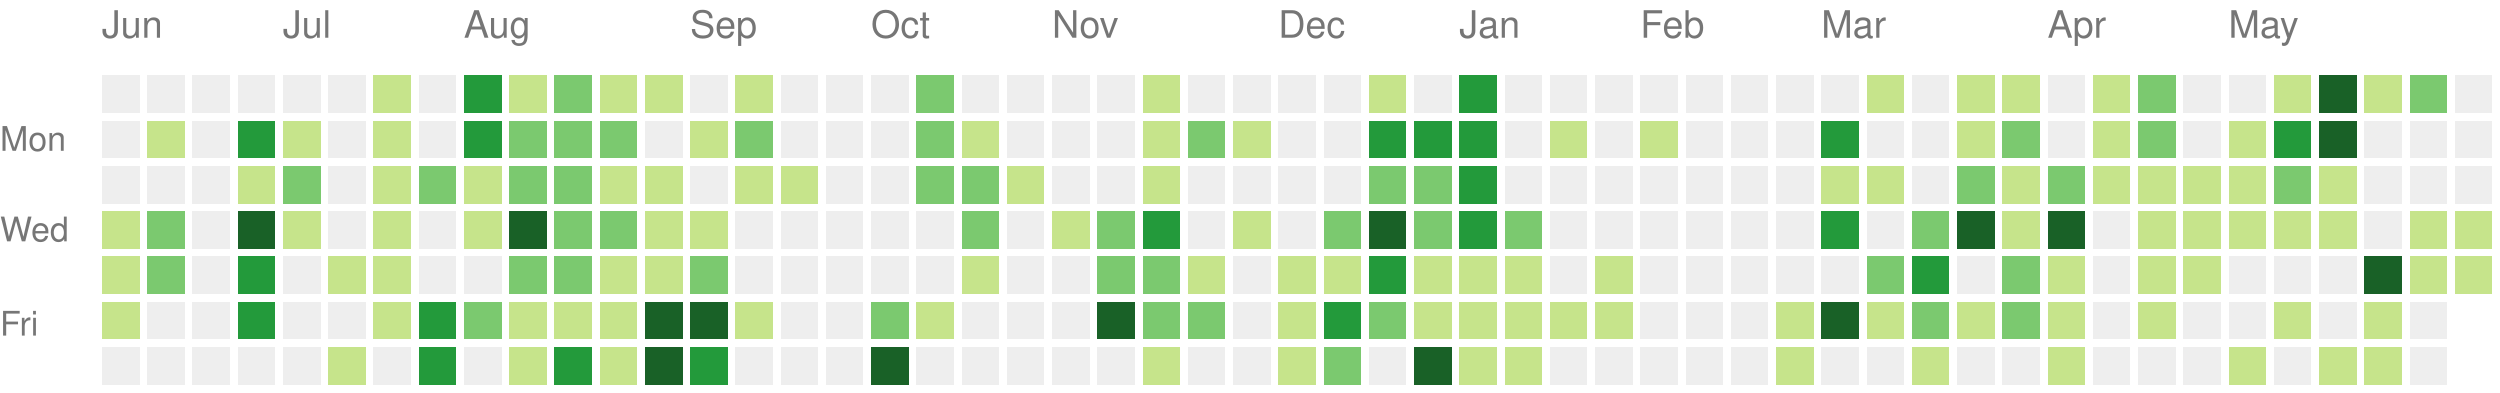
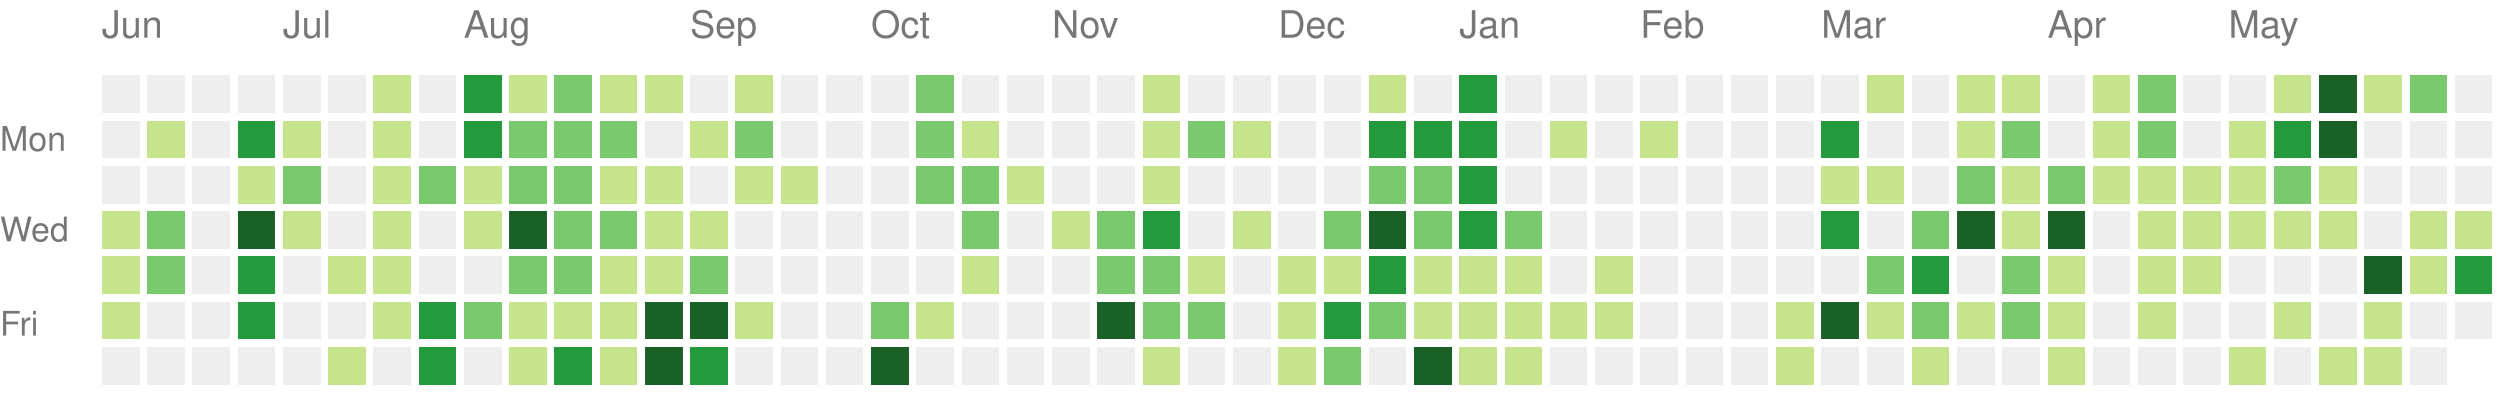
<svg xmlns="http://www.w3.org/2000/svg" version="1.1" width="663" height="104">
  <rect style="fill:#eeeeee;shape-rendering:crispedges;" data-score="0" data-date="2025-06-08" x="27" y="20" width="10" height="10" />
  <rect style="fill:#eeeeee;shape-rendering:crispedges;" data-score="0" data-date="2025-06-15" x="39" y="20" width="10" height="10" />
  <rect style="fill:#eeeeee;shape-rendering:crispedges;" data-score="0" data-date="2025-06-22" x="51" y="20" width="10" height="10" />
  <rect style="fill:#eeeeee;shape-rendering:crispedges;" data-score="0" data-date="2025-06-29" x="63" y="20" width="10" height="10" />
  <rect style="fill:#eeeeee;shape-rendering:crispedges;" data-score="0" data-date="2025-07-06" x="75" y="20" width="10" height="10" />
  <rect style="fill:#eeeeee;shape-rendering:crispedges;" data-score="0" data-date="2025-07-13" x="87" y="20" width="10" height="10" />
  <rect style="fill:#c6e48b;shape-rendering:crispedges;" data-score="1" data-date="2025-07-20" x="99" y="20" width="10" height="10" />
  <rect style="fill:#eeeeee;shape-rendering:crispedges;" data-score="0" data-date="2025-07-27" x="111" y="20" width="10" height="10" />
  <rect style="fill:#239a3b;shape-rendering:crispedges;" data-score="3" data-date="2025-08-03" x="123" y="20" width="10" height="10" />
  <rect style="fill:#c6e48b;shape-rendering:crispedges;" data-score="1" data-date="2025-08-10" x="135" y="20" width="10" height="10" />
  <rect style="fill:#7bc96f;shape-rendering:crispedges;" data-score="2" data-date="2025-08-17" x="147" y="20" width="10" height="10" />
  <rect style="fill:#c6e48b;shape-rendering:crispedges;" data-score="1" data-date="2025-08-24" x="159" y="20" width="10" height="10" />
  <rect style="fill:#c6e48b;shape-rendering:crispedges;" data-score="1" data-date="2025-08-31" x="171" y="20" width="10" height="10" />
  <rect style="fill:#eeeeee;shape-rendering:crispedges;" data-score="0" data-date="2025-09-07" x="183" y="20" width="10" height="10" />
  <rect style="fill:#c6e48b;shape-rendering:crispedges;" data-score="1" data-date="2025-09-14" x="195" y="20" width="10" height="10" />
  <rect style="fill:#eeeeee;shape-rendering:crispedges;" data-score="0" data-date="2025-09-21" x="207" y="20" width="10" height="10" />
  <rect style="fill:#eeeeee;shape-rendering:crispedges;" data-score="0" data-date="2025-09-28" x="219" y="20" width="10" height="10" />
  <rect style="fill:#eeeeee;shape-rendering:crispedges;" data-score="0" data-date="2025-10-05" x="231" y="20" width="10" height="10" />
  <rect style="fill:#7bc96f;shape-rendering:crispedges;" data-score="2" data-date="2025-10-12" x="243" y="20" width="10" height="10" />
  <rect style="fill:#eeeeee;shape-rendering:crispedges;" data-score="0" data-date="2025-10-19" x="255" y="20" width="10" height="10" />
  <rect style="fill:#eeeeee;shape-rendering:crispedges;" data-score="0" data-date="2025-10-26" x="267" y="20" width="10" height="10" />
  <rect style="fill:#eeeeee;shape-rendering:crispedges;" data-score="0" data-date="2025-11-02" x="279" y="20" width="10" height="10" />
  <rect style="fill:#eeeeee;shape-rendering:crispedges;" data-score="0" data-date="2025-11-09" x="291" y="20" width="10" height="10" />
  <rect style="fill:#c6e48b;shape-rendering:crispedges;" data-score="1" data-date="2025-11-16" x="303" y="20" width="10" height="10" />
  <rect style="fill:#eeeeee;shape-rendering:crispedges;" data-score="0" data-date="2025-11-23" x="315" y="20" width="10" height="10" />
  <rect style="fill:#eeeeee;shape-rendering:crispedges;" data-score="0" data-date="2025-11-30" x="327" y="20" width="10" height="10" />
  <rect style="fill:#eeeeee;shape-rendering:crispedges;" data-score="0" data-date="2025-12-07" x="339" y="20" width="10" height="10" />
  <rect style="fill:#eeeeee;shape-rendering:crispedges;" data-score="0" data-date="2025-12-14" x="351" y="20" width="10" height="10" />
  <rect style="fill:#c6e48b;shape-rendering:crispedges;" data-score="1" data-date="2025-12-21" x="363" y="20" width="10" height="10" />
  <rect style="fill:#eeeeee;shape-rendering:crispedges;" data-score="0" data-date="2025-12-28" x="375" y="20" width="10" height="10" />
  <rect style="fill:#239a3b;shape-rendering:crispedges;" data-score="3" data-date="2026-01-04" x="387" y="20" width="10" height="10" />
  <rect style="fill:#eeeeee;shape-rendering:crispedges;" data-score="0" data-date="2026-01-11" x="399" y="20" width="10" height="10" />
  <rect style="fill:#eeeeee;shape-rendering:crispedges;" data-score="0" data-date="2026-01-18" x="411" y="20" width="10" height="10" />
  <rect style="fill:#eeeeee;shape-rendering:crispedges;" data-score="0" data-date="2026-01-25" x="423" y="20" width="10" height="10" />
  <rect style="fill:#eeeeee;shape-rendering:crispedges;" data-score="0" data-date="2026-02-01" x="435" y="20" width="10" height="10" />
  <rect style="fill:#eeeeee;shape-rendering:crispedges;" data-score="0" data-date="2026-02-08" x="447" y="20" width="10" height="10" />
  <rect style="fill:#eeeeee;shape-rendering:crispedges;" data-score="0" data-date="2026-02-15" x="459" y="20" width="10" height="10" />
  <rect style="fill:#eeeeee;shape-rendering:crispedges;" data-score="0" data-date="2026-02-22" x="471" y="20" width="10" height="10" />
  <rect style="fill:#eeeeee;shape-rendering:crispedges;" data-score="0" data-date="2026-03-01" x="483" y="20" width="10" height="10" />
  <rect style="fill:#c6e48b;shape-rendering:crispedges;" data-score="1" data-date="2026-03-08" x="495" y="20" width="10" height="10" />
  <rect style="fill:#eeeeee;shape-rendering:crispedges;" data-score="0" data-date="2026-03-15" x="507" y="20" width="10" height="10" />
  <rect style="fill:#c6e48b;shape-rendering:crispedges;" data-score="1" data-date="2026-03-22" x="519" y="20" width="10" height="10" />
  <rect style="fill:#c6e48b;shape-rendering:crispedges;" data-score="1" data-date="2026-03-29" x="531" y="20" width="10" height="10" />
  <rect style="fill:#eeeeee;shape-rendering:crispedges;" data-score="0" data-date="2026-04-05" x="543" y="20" width="10" height="10" />
  <rect style="fill:#c6e48b;shape-rendering:crispedges;" data-score="1" data-date="2026-04-12" x="555" y="20" width="10" height="10" />
  <rect style="fill:#7bc96f;shape-rendering:crispedges;" data-score="2" data-date="2026-04-19" x="567" y="20" width="10" height="10" />
  <rect style="fill:#eeeeee;shape-rendering:crispedges;" data-score="0" data-date="2026-04-26" x="579" y="20" width="10" height="10" />
  <rect style="fill:#eeeeee;shape-rendering:crispedges;" data-score="0" data-date="2026-05-03" x="591" y="20" width="10" height="10" />
  <rect style="fill:#c6e48b;shape-rendering:crispedges;" data-score="1" data-date="2026-05-10" x="603" y="20" width="10" height="10" />
  <rect style="fill:#196127;shape-rendering:crispedges;" data-score="4" data-date="2026-05-17" x="615" y="20" width="10" height="10" />
  <rect style="fill:#c6e48b;shape-rendering:crispedges;" data-score="1" data-date="2026-05-24" x="627" y="20" width="10" height="10" />
  <rect style="fill:#7bc96f;shape-rendering:crispedges;" data-score="2" data-date="2026-05-31" x="639" y="20" width="10" height="10" />
  <rect style="fill:#eeeeee;shape-rendering:crispedges;" data-score="0" data-date="2026-06-07" x="651" y="20" width="10" height="10" />
  <rect style="fill:#eeeeee;shape-rendering:crispedges;" data-score="0" data-date="2025-06-09" x="27" y="32" width="10" height="10" />
  <rect style="fill:#c6e48b;shape-rendering:crispedges;" data-score="1" data-date="2025-06-16" x="39" y="32" width="10" height="10" />
  <rect style="fill:#eeeeee;shape-rendering:crispedges;" data-score="0" data-date="2025-06-23" x="51" y="32" width="10" height="10" />
  <rect style="fill:#239a3b;shape-rendering:crispedges;" data-score="3" data-date="2025-06-30" x="63" y="32" width="10" height="10" />
  <rect style="fill:#c6e48b;shape-rendering:crispedges;" data-score="1" data-date="2025-07-07" x="75" y="32" width="10" height="10" />
  <rect style="fill:#eeeeee;shape-rendering:crispedges;" data-score="0" data-date="2025-07-14" x="87" y="32" width="10" height="10" />
  <rect style="fill:#c6e48b;shape-rendering:crispedges;" data-score="1" data-date="2025-07-21" x="99" y="32" width="10" height="10" />
  <rect style="fill:#eeeeee;shape-rendering:crispedges;" data-score="0" data-date="2025-07-28" x="111" y="32" width="10" height="10" />
  <rect style="fill:#239a3b;shape-rendering:crispedges;" data-score="3" data-date="2025-08-04" x="123" y="32" width="10" height="10" />
  <rect style="fill:#7bc96f;shape-rendering:crispedges;" data-score="2" data-date="2025-08-11" x="135" y="32" width="10" height="10" />
  <rect style="fill:#7bc96f;shape-rendering:crispedges;" data-score="2" data-date="2025-08-18" x="147" y="32" width="10" height="10" />
  <rect style="fill:#7bc96f;shape-rendering:crispedges;" data-score="2" data-date="2025-08-25" x="159" y="32" width="10" height="10" />
  <rect style="fill:#eeeeee;shape-rendering:crispedges;" data-score="0" data-date="2025-09-01" x="171" y="32" width="10" height="10" />
  <rect style="fill:#c6e48b;shape-rendering:crispedges;" data-score="1" data-date="2025-09-08" x="183" y="32" width="10" height="10" />
  <rect style="fill:#7bc96f;shape-rendering:crispedges;" data-score="2" data-date="2025-09-15" x="195" y="32" width="10" height="10" />
  <rect style="fill:#eeeeee;shape-rendering:crispedges;" data-score="0" data-date="2025-09-22" x="207" y="32" width="10" height="10" />
  <rect style="fill:#eeeeee;shape-rendering:crispedges;" data-score="0" data-date="2025-09-29" x="219" y="32" width="10" height="10" />
  <rect style="fill:#eeeeee;shape-rendering:crispedges;" data-score="0" data-date="2025-10-06" x="231" y="32" width="10" height="10" />
  <rect style="fill:#7bc96f;shape-rendering:crispedges;" data-score="2" data-date="2025-10-13" x="243" y="32" width="10" height="10" />
  <rect style="fill:#c6e48b;shape-rendering:crispedges;" data-score="1" data-date="2025-10-20" x="255" y="32" width="10" height="10" />
  <rect style="fill:#eeeeee;shape-rendering:crispedges;" data-score="0" data-date="2025-10-27" x="267" y="32" width="10" height="10" />
  <rect style="fill:#eeeeee;shape-rendering:crispedges;" data-score="0" data-date="2025-11-03" x="279" y="32" width="10" height="10" />
  <rect style="fill:#eeeeee;shape-rendering:crispedges;" data-score="0" data-date="2025-11-10" x="291" y="32" width="10" height="10" />
  <rect style="fill:#c6e48b;shape-rendering:crispedges;" data-score="1" data-date="2025-11-17" x="303" y="32" width="10" height="10" />
  <rect style="fill:#7bc96f;shape-rendering:crispedges;" data-score="2" data-date="2025-11-24" x="315" y="32" width="10" height="10" />
  <rect style="fill:#c6e48b;shape-rendering:crispedges;" data-score="1" data-date="2025-12-01" x="327" y="32" width="10" height="10" />
  <rect style="fill:#eeeeee;shape-rendering:crispedges;" data-score="0" data-date="2025-12-08" x="339" y="32" width="10" height="10" />
  <rect style="fill:#eeeeee;shape-rendering:crispedges;" data-score="0" data-date="2025-12-15" x="351" y="32" width="10" height="10" />
  <rect style="fill:#239a3b;shape-rendering:crispedges;" data-score="3" data-date="2025-12-22" x="363" y="32" width="10" height="10" />
  <rect style="fill:#239a3b;shape-rendering:crispedges;" data-score="3" data-date="2025-12-29" x="375" y="32" width="10" height="10" />
  <rect style="fill:#239a3b;shape-rendering:crispedges;" data-score="3" data-date="2026-01-05" x="387" y="32" width="10" height="10" />
  <rect style="fill:#eeeeee;shape-rendering:crispedges;" data-score="0" data-date="2026-01-12" x="399" y="32" width="10" height="10" />
  <rect style="fill:#c6e48b;shape-rendering:crispedges;" data-score="1" data-date="2026-01-19" x="411" y="32" width="10" height="10" />
  <rect style="fill:#eeeeee;shape-rendering:crispedges;" data-score="0" data-date="2026-01-26" x="423" y="32" width="10" height="10" />
  <rect style="fill:#c6e48b;shape-rendering:crispedges;" data-score="1" data-date="2026-02-02" x="435" y="32" width="10" height="10" />
  <rect style="fill:#eeeeee;shape-rendering:crispedges;" data-score="0" data-date="2026-02-09" x="447" y="32" width="10" height="10" />
  <rect style="fill:#eeeeee;shape-rendering:crispedges;" data-score="0" data-date="2026-02-16" x="459" y="32" width="10" height="10" />
  <rect style="fill:#eeeeee;shape-rendering:crispedges;" data-score="0" data-date="2026-02-23" x="471" y="32" width="10" height="10" />
  <rect style="fill:#239a3b;shape-rendering:crispedges;" data-score="3" data-date="2026-03-02" x="483" y="32" width="10" height="10" />
  <rect style="fill:#eeeeee;shape-rendering:crispedges;" data-score="0" data-date="2026-03-09" x="495" y="32" width="10" height="10" />
  <rect style="fill:#eeeeee;shape-rendering:crispedges;" data-score="0" data-date="2026-03-16" x="507" y="32" width="10" height="10" />
  <rect style="fill:#c6e48b;shape-rendering:crispedges;" data-score="1" data-date="2026-03-23" x="519" y="32" width="10" height="10" />
  <rect style="fill:#7bc96f;shape-rendering:crispedges;" data-score="2" data-date="2026-03-30" x="531" y="32" width="10" height="10" />
  <rect style="fill:#eeeeee;shape-rendering:crispedges;" data-score="0" data-date="2026-04-06" x="543" y="32" width="10" height="10" />
  <rect style="fill:#c6e48b;shape-rendering:crispedges;" data-score="1" data-date="2026-04-13" x="555" y="32" width="10" height="10" />
  <rect style="fill:#7bc96f;shape-rendering:crispedges;" data-score="2" data-date="2026-04-20" x="567" y="32" width="10" height="10" />
  <rect style="fill:#eeeeee;shape-rendering:crispedges;" data-score="0" data-date="2026-04-27" x="579" y="32" width="10" height="10" />
  <rect style="fill:#c6e48b;shape-rendering:crispedges;" data-score="1" data-date="2026-05-04" x="591" y="32" width="10" height="10" />
  <rect style="fill:#239a3b;shape-rendering:crispedges;" data-score="3" data-date="2026-05-11" x="603" y="32" width="10" height="10" />
  <rect style="fill:#196127;shape-rendering:crispedges;" data-score="4" data-date="2026-05-18" x="615" y="32" width="10" height="10" />
  <rect style="fill:#eeeeee;shape-rendering:crispedges;" data-score="0" data-date="2026-05-25" x="627" y="32" width="10" height="10" />
  <rect style="fill:#eeeeee;shape-rendering:crispedges;" data-score="0" data-date="2026-06-01" x="639" y="32" width="10" height="10" />
  <rect style="fill:#eeeeee;shape-rendering:crispedges;" data-score="0" data-date="2026-06-08" x="651" y="32" width="10" height="10" />
  <rect style="fill:#eeeeee;shape-rendering:crispedges;" data-score="0" data-date="2025-06-10" x="27" y="44" width="10" height="10" />
  <rect style="fill:#eeeeee;shape-rendering:crispedges;" data-score="0" data-date="2025-06-17" x="39" y="44" width="10" height="10" />
  <rect style="fill:#eeeeee;shape-rendering:crispedges;" data-score="0" data-date="2025-06-24" x="51" y="44" width="10" height="10" />
  <rect style="fill:#c6e48b;shape-rendering:crispedges;" data-score="1" data-date="2025-07-01" x="63" y="44" width="10" height="10" />
  <rect style="fill:#7bc96f;shape-rendering:crispedges;" data-score="2" data-date="2025-07-08" x="75" y="44" width="10" height="10" />
  <rect style="fill:#eeeeee;shape-rendering:crispedges;" data-score="0" data-date="2025-07-15" x="87" y="44" width="10" height="10" />
  <rect style="fill:#c6e48b;shape-rendering:crispedges;" data-score="1" data-date="2025-07-22" x="99" y="44" width="10" height="10" />
  <rect style="fill:#7bc96f;shape-rendering:crispedges;" data-score="2" data-date="2025-07-29" x="111" y="44" width="10" height="10" />
  <rect style="fill:#c6e48b;shape-rendering:crispedges;" data-score="1" data-date="2025-08-05" x="123" y="44" width="10" height="10" />
  <rect style="fill:#7bc96f;shape-rendering:crispedges;" data-score="2" data-date="2025-08-12" x="135" y="44" width="10" height="10" />
  <rect style="fill:#7bc96f;shape-rendering:crispedges;" data-score="2" data-date="2025-08-19" x="147" y="44" width="10" height="10" />
  <rect style="fill:#c6e48b;shape-rendering:crispedges;" data-score="1" data-date="2025-08-26" x="159" y="44" width="10" height="10" />
  <rect style="fill:#c6e48b;shape-rendering:crispedges;" data-score="1" data-date="2025-09-02" x="171" y="44" width="10" height="10" />
  <rect style="fill:#eeeeee;shape-rendering:crispedges;" data-score="0" data-date="2025-09-09" x="183" y="44" width="10" height="10" />
  <rect style="fill:#c6e48b;shape-rendering:crispedges;" data-score="1" data-date="2025-09-16" x="195" y="44" width="10" height="10" />
  <rect style="fill:#c6e48b;shape-rendering:crispedges;" data-score="1" data-date="2025-09-23" x="207" y="44" width="10" height="10" />
  <rect style="fill:#eeeeee;shape-rendering:crispedges;" data-score="0" data-date="2025-09-30" x="219" y="44" width="10" height="10" />
  <rect style="fill:#eeeeee;shape-rendering:crispedges;" data-score="0" data-date="2025-10-07" x="231" y="44" width="10" height="10" />
  <rect style="fill:#7bc96f;shape-rendering:crispedges;" data-score="2" data-date="2025-10-14" x="243" y="44" width="10" height="10" />
  <rect style="fill:#7bc96f;shape-rendering:crispedges;" data-score="2" data-date="2025-10-21" x="255" y="44" width="10" height="10" />
  <rect style="fill:#c6e48b;shape-rendering:crispedges;" data-score="1" data-date="2025-10-28" x="267" y="44" width="10" height="10" />
  <rect style="fill:#eeeeee;shape-rendering:crispedges;" data-score="0" data-date="2025-11-04" x="279" y="44" width="10" height="10" />
  <rect style="fill:#eeeeee;shape-rendering:crispedges;" data-score="0" data-date="2025-11-11" x="291" y="44" width="10" height="10" />
  <rect style="fill:#c6e48b;shape-rendering:crispedges;" data-score="1" data-date="2025-11-18" x="303" y="44" width="10" height="10" />
  <rect style="fill:#eeeeee;shape-rendering:crispedges;" data-score="0" data-date="2025-11-25" x="315" y="44" width="10" height="10" />
  <rect style="fill:#eeeeee;shape-rendering:crispedges;" data-score="0" data-date="2025-12-02" x="327" y="44" width="10" height="10" />
  <rect style="fill:#eeeeee;shape-rendering:crispedges;" data-score="0" data-date="2025-12-09" x="339" y="44" width="10" height="10" />
  <rect style="fill:#eeeeee;shape-rendering:crispedges;" data-score="0" data-date="2025-12-16" x="351" y="44" width="10" height="10" />
  <rect style="fill:#7bc96f;shape-rendering:crispedges;" data-score="2" data-date="2025-12-23" x="363" y="44" width="10" height="10" />
  <rect style="fill:#7bc96f;shape-rendering:crispedges;" data-score="2" data-date="2025-12-30" x="375" y="44" width="10" height="10" />
  <rect style="fill:#239a3b;shape-rendering:crispedges;" data-score="3" data-date="2026-01-06" x="387" y="44" width="10" height="10" />
  <rect style="fill:#eeeeee;shape-rendering:crispedges;" data-score="0" data-date="2026-01-13" x="399" y="44" width="10" height="10" />
  <rect style="fill:#eeeeee;shape-rendering:crispedges;" data-score="0" data-date="2026-01-20" x="411" y="44" width="10" height="10" />
  <rect style="fill:#eeeeee;shape-rendering:crispedges;" data-score="0" data-date="2026-01-27" x="423" y="44" width="10" height="10" />
  <rect style="fill:#eeeeee;shape-rendering:crispedges;" data-score="0" data-date="2026-02-03" x="435" y="44" width="10" height="10" />
  <rect style="fill:#eeeeee;shape-rendering:crispedges;" data-score="0" data-date="2026-02-10" x="447" y="44" width="10" height="10" />
  <rect style="fill:#eeeeee;shape-rendering:crispedges;" data-score="0" data-date="2026-02-17" x="459" y="44" width="10" height="10" />
  <rect style="fill:#eeeeee;shape-rendering:crispedges;" data-score="0" data-date="2026-02-24" x="471" y="44" width="10" height="10" />
  <rect style="fill:#c6e48b;shape-rendering:crispedges;" data-score="1" data-date="2026-03-03" x="483" y="44" width="10" height="10" />
  <rect style="fill:#c6e48b;shape-rendering:crispedges;" data-score="1" data-date="2026-03-10" x="495" y="44" width="10" height="10" />
  <rect style="fill:#eeeeee;shape-rendering:crispedges;" data-score="0" data-date="2026-03-17" x="507" y="44" width="10" height="10" />
  <rect style="fill:#7bc96f;shape-rendering:crispedges;" data-score="2" data-date="2026-03-24" x="519" y="44" width="10" height="10" />
  <rect style="fill:#c6e48b;shape-rendering:crispedges;" data-score="1" data-date="2026-03-31" x="531" y="44" width="10" height="10" />
  <rect style="fill:#7bc96f;shape-rendering:crispedges;" data-score="2" data-date="2026-04-07" x="543" y="44" width="10" height="10" />
  <rect style="fill:#c6e48b;shape-rendering:crispedges;" data-score="1" data-date="2026-04-14" x="555" y="44" width="10" height="10" />
  <rect style="fill:#c6e48b;shape-rendering:crispedges;" data-score="1" data-date="2026-04-21" x="567" y="44" width="10" height="10" />
  <rect style="fill:#c6e48b;shape-rendering:crispedges;" data-score="1" data-date="2026-04-28" x="579" y="44" width="10" height="10" />
  <rect style="fill:#c6e48b;shape-rendering:crispedges;" data-score="1" data-date="2026-05-05" x="591" y="44" width="10" height="10" />
  <rect style="fill:#7bc96f;shape-rendering:crispedges;" data-score="2" data-date="2026-05-12" x="603" y="44" width="10" height="10" />
  <rect style="fill:#c6e48b;shape-rendering:crispedges;" data-score="1" data-date="2026-05-19" x="615" y="44" width="10" height="10" />
  <rect style="fill:#eeeeee;shape-rendering:crispedges;" data-score="0" data-date="2026-05-26" x="627" y="44" width="10" height="10" />
  <rect style="fill:#eeeeee;shape-rendering:crispedges;" data-score="0" data-date="2026-06-02" x="639" y="44" width="10" height="10" />
  <rect style="fill:#eeeeee;shape-rendering:crispedges;" data-score="0" data-date="2026-06-09" x="651" y="44" width="10" height="10" />
  <rect style="fill:#c6e48b;shape-rendering:crispedges;" data-score="1" data-date="2025-06-11" x="27" y="56" width="10" height="10" />
  <rect style="fill:#7bc96f;shape-rendering:crispedges;" data-score="2" data-date="2025-06-18" x="39" y="56" width="10" height="10" />
  <rect style="fill:#eeeeee;shape-rendering:crispedges;" data-score="0" data-date="2025-06-25" x="51" y="56" width="10" height="10" />
  <rect style="fill:#196127;shape-rendering:crispedges;" data-score="4" data-date="2025-07-02" x="63" y="56" width="10" height="10" />
  <rect style="fill:#c6e48b;shape-rendering:crispedges;" data-score="1" data-date="2025-07-09" x="75" y="56" width="10" height="10" />
  <rect style="fill:#eeeeee;shape-rendering:crispedges;" data-score="0" data-date="2025-07-16" x="87" y="56" width="10" height="10" />
  <rect style="fill:#c6e48b;shape-rendering:crispedges;" data-score="1" data-date="2025-07-23" x="99" y="56" width="10" height="10" />
  <rect style="fill:#eeeeee;shape-rendering:crispedges;" data-score="0" data-date="2025-07-30" x="111" y="56" width="10" height="10" />
  <rect style="fill:#c6e48b;shape-rendering:crispedges;" data-score="1" data-date="2025-08-06" x="123" y="56" width="10" height="10" />
  <rect style="fill:#196127;shape-rendering:crispedges;" data-score="4" data-date="2025-08-13" x="135" y="56" width="10" height="10" />
  <rect style="fill:#7bc96f;shape-rendering:crispedges;" data-score="2" data-date="2025-08-20" x="147" y="56" width="10" height="10" />
  <rect style="fill:#7bc96f;shape-rendering:crispedges;" data-score="2" data-date="2025-08-27" x="159" y="56" width="10" height="10" />
  <rect style="fill:#c6e48b;shape-rendering:crispedges;" data-score="1" data-date="2025-09-03" x="171" y="56" width="10" height="10" />
  <rect style="fill:#c6e48b;shape-rendering:crispedges;" data-score="1" data-date="2025-09-10" x="183" y="56" width="10" height="10" />
  <rect style="fill:#eeeeee;shape-rendering:crispedges;" data-score="0" data-date="2025-09-17" x="195" y="56" width="10" height="10" />
  <rect style="fill:#eeeeee;shape-rendering:crispedges;" data-score="0" data-date="2025-09-24" x="207" y="56" width="10" height="10" />
  <rect style="fill:#eeeeee;shape-rendering:crispedges;" data-score="0" data-date="2025-10-01" x="219" y="56" width="10" height="10" />
  <rect style="fill:#eeeeee;shape-rendering:crispedges;" data-score="0" data-date="2025-10-08" x="231" y="56" width="10" height="10" />
  <rect style="fill:#eeeeee;shape-rendering:crispedges;" data-score="0" data-date="2025-10-15" x="243" y="56" width="10" height="10" />
  <rect style="fill:#7bc96f;shape-rendering:crispedges;" data-score="2" data-date="2025-10-22" x="255" y="56" width="10" height="10" />
  <rect style="fill:#eeeeee;shape-rendering:crispedges;" data-score="0" data-date="2025-10-29" x="267" y="56" width="10" height="10" />
  <rect style="fill:#c6e48b;shape-rendering:crispedges;" data-score="1" data-date="2025-11-05" x="279" y="56" width="10" height="10" />
  <rect style="fill:#7bc96f;shape-rendering:crispedges;" data-score="2" data-date="2025-11-12" x="291" y="56" width="10" height="10" />
  <rect style="fill:#239a3b;shape-rendering:crispedges;" data-score="3" data-date="2025-11-19" x="303" y="56" width="10" height="10" />
  <rect style="fill:#eeeeee;shape-rendering:crispedges;" data-score="0" data-date="2025-11-26" x="315" y="56" width="10" height="10" />
  <rect style="fill:#c6e48b;shape-rendering:crispedges;" data-score="1" data-date="2025-12-03" x="327" y="56" width="10" height="10" />
  <rect style="fill:#eeeeee;shape-rendering:crispedges;" data-score="0" data-date="2025-12-10" x="339" y="56" width="10" height="10" />
  <rect style="fill:#7bc96f;shape-rendering:crispedges;" data-score="2" data-date="2025-12-17" x="351" y="56" width="10" height="10" />
  <rect style="fill:#196127;shape-rendering:crispedges;" data-score="4" data-date="2025-12-24" x="363" y="56" width="10" height="10" />
  <rect style="fill:#7bc96f;shape-rendering:crispedges;" data-score="2" data-date="2025-12-31" x="375" y="56" width="10" height="10" />
  <rect style="fill:#239a3b;shape-rendering:crispedges;" data-score="3" data-date="2026-01-07" x="387" y="56" width="10" height="10" />
  <rect style="fill:#7bc96f;shape-rendering:crispedges;" data-score="2" data-date="2026-01-14" x="399" y="56" width="10" height="10" />
  <rect style="fill:#eeeeee;shape-rendering:crispedges;" data-score="0" data-date="2026-01-21" x="411" y="56" width="10" height="10" />
  <rect style="fill:#eeeeee;shape-rendering:crispedges;" data-score="0" data-date="2026-01-28" x="423" y="56" width="10" height="10" />
  <rect style="fill:#eeeeee;shape-rendering:crispedges;" data-score="0" data-date="2026-02-04" x="435" y="56" width="10" height="10" />
  <rect style="fill:#eeeeee;shape-rendering:crispedges;" data-score="0" data-date="2026-02-11" x="447" y="56" width="10" height="10" />
  <rect style="fill:#eeeeee;shape-rendering:crispedges;" data-score="0" data-date="2026-02-18" x="459" y="56" width="10" height="10" />
  <rect style="fill:#eeeeee;shape-rendering:crispedges;" data-score="0" data-date="2026-02-25" x="471" y="56" width="10" height="10" />
  <rect style="fill:#239a3b;shape-rendering:crispedges;" data-score="3" data-date="2026-03-04" x="483" y="56" width="10" height="10" />
  <rect style="fill:#eeeeee;shape-rendering:crispedges;" data-score="0" data-date="2026-03-11" x="495" y="56" width="10" height="10" />
  <rect style="fill:#7bc96f;shape-rendering:crispedges;" data-score="2" data-date="2026-03-18" x="507" y="56" width="10" height="10" />
  <rect style="fill:#196127;shape-rendering:crispedges;" data-score="4" data-date="2026-03-25" x="519" y="56" width="10" height="10" />
  <rect style="fill:#c6e48b;shape-rendering:crispedges;" data-score="1" data-date="2026-04-01" x="531" y="56" width="10" height="10" />
  <rect style="fill:#196127;shape-rendering:crispedges;" data-score="4" data-date="2026-04-08" x="543" y="56" width="10" height="10" />
  <rect style="fill:#eeeeee;shape-rendering:crispedges;" data-score="0" data-date="2026-04-15" x="555" y="56" width="10" height="10" />
  <rect style="fill:#c6e48b;shape-rendering:crispedges;" data-score="1" data-date="2026-04-22" x="567" y="56" width="10" height="10" />
  <rect style="fill:#c6e48b;shape-rendering:crispedges;" data-score="1" data-date="2026-04-29" x="579" y="56" width="10" height="10" />
  <rect style="fill:#c6e48b;shape-rendering:crispedges;" data-score="1" data-date="2026-05-06" x="591" y="56" width="10" height="10" />
  <rect style="fill:#c6e48b;shape-rendering:crispedges;" data-score="1" data-date="2026-05-13" x="603" y="56" width="10" height="10" />
  <rect style="fill:#c6e48b;shape-rendering:crispedges;" data-score="1" data-date="2026-05-20" x="615" y="56" width="10" height="10" />
  <rect style="fill:#eeeeee;shape-rendering:crispedges;" data-score="0" data-date="2026-05-27" x="627" y="56" width="10" height="10" />
  <rect style="fill:#c6e48b;shape-rendering:crispedges;" data-score="1" data-date="2026-06-03" x="639" y="56" width="10" height="10" />
  <rect style="fill:#c6e48b;shape-rendering:crispedges;" data-score="1" data-date="2026-06-10" x="651" y="56" width="10" height="10" />
  <rect style="fill:#c6e48b;shape-rendering:crispedges;" data-score="1" data-date="2025-06-12" x="27" y="68" width="10" height="10" />
  <rect style="fill:#7bc96f;shape-rendering:crispedges;" data-score="2" data-date="2025-06-19" x="39" y="68" width="10" height="10" />
  <rect style="fill:#eeeeee;shape-rendering:crispedges;" data-score="0" data-date="2025-06-26" x="51" y="68" width="10" height="10" />
  <rect style="fill:#239a3b;shape-rendering:crispedges;" data-score="3" data-date="2025-07-03" x="63" y="68" width="10" height="10" />
  <rect style="fill:#eeeeee;shape-rendering:crispedges;" data-score="0" data-date="2025-07-10" x="75" y="68" width="10" height="10" />
  <rect style="fill:#c6e48b;shape-rendering:crispedges;" data-score="1" data-date="2025-07-17" x="87" y="68" width="10" height="10" />
  <rect style="fill:#c6e48b;shape-rendering:crispedges;" data-score="1" data-date="2025-07-24" x="99" y="68" width="10" height="10" />
  <rect style="fill:#eeeeee;shape-rendering:crispedges;" data-score="0" data-date="2025-07-31" x="111" y="68" width="10" height="10" />
  <rect style="fill:#eeeeee;shape-rendering:crispedges;" data-score="0" data-date="2025-08-07" x="123" y="68" width="10" height="10" />
  <rect style="fill:#7bc96f;shape-rendering:crispedges;" data-score="2" data-date="2025-08-14" x="135" y="68" width="10" height="10" />
  <rect style="fill:#7bc96f;shape-rendering:crispedges;" data-score="2" data-date="2025-08-21" x="147" y="68" width="10" height="10" />
  <rect style="fill:#c6e48b;shape-rendering:crispedges;" data-score="1" data-date="2025-08-28" x="159" y="68" width="10" height="10" />
  <rect style="fill:#c6e48b;shape-rendering:crispedges;" data-score="1" data-date="2025-09-04" x="171" y="68" width="10" height="10" />
  <rect style="fill:#7bc96f;shape-rendering:crispedges;" data-score="2" data-date="2025-09-11" x="183" y="68" width="10" height="10" />
  <rect style="fill:#eeeeee;shape-rendering:crispedges;" data-score="0" data-date="2025-09-18" x="195" y="68" width="10" height="10" />
  <rect style="fill:#eeeeee;shape-rendering:crispedges;" data-score="0" data-date="2025-09-25" x="207" y="68" width="10" height="10" />
  <rect style="fill:#eeeeee;shape-rendering:crispedges;" data-score="0" data-date="2025-10-02" x="219" y="68" width="10" height="10" />
  <rect style="fill:#eeeeee;shape-rendering:crispedges;" data-score="0" data-date="2025-10-09" x="231" y="68" width="10" height="10" />
  <rect style="fill:#eeeeee;shape-rendering:crispedges;" data-score="0" data-date="2025-10-16" x="243" y="68" width="10" height="10" />
  <rect style="fill:#c6e48b;shape-rendering:crispedges;" data-score="1" data-date="2025-10-23" x="255" y="68" width="10" height="10" />
  <rect style="fill:#eeeeee;shape-rendering:crispedges;" data-score="0" data-date="2025-10-30" x="267" y="68" width="10" height="10" />
  <rect style="fill:#eeeeee;shape-rendering:crispedges;" data-score="0" data-date="2025-11-06" x="279" y="68" width="10" height="10" />
  <rect style="fill:#7bc96f;shape-rendering:crispedges;" data-score="2" data-date="2025-11-13" x="291" y="68" width="10" height="10" />
  <rect style="fill:#7bc96f;shape-rendering:crispedges;" data-score="2" data-date="2025-11-20" x="303" y="68" width="10" height="10" />
  <rect style="fill:#c6e48b;shape-rendering:crispedges;" data-score="1" data-date="2025-11-27" x="315" y="68" width="10" height="10" />
  <rect style="fill:#eeeeee;shape-rendering:crispedges;" data-score="0" data-date="2025-12-04" x="327" y="68" width="10" height="10" />
  <rect style="fill:#c6e48b;shape-rendering:crispedges;" data-score="1" data-date="2025-12-11" x="339" y="68" width="10" height="10" />
  <rect style="fill:#c6e48b;shape-rendering:crispedges;" data-score="1" data-date="2025-12-18" x="351" y="68" width="10" height="10" />
  <rect style="fill:#239a3b;shape-rendering:crispedges;" data-score="3" data-date="2025-12-25" x="363" y="68" width="10" height="10" />
  <rect style="fill:#c6e48b;shape-rendering:crispedges;" data-score="1" data-date="2026-01-01" x="375" y="68" width="10" height="10" />
  <rect style="fill:#c6e48b;shape-rendering:crispedges;" data-score="1" data-date="2026-01-08" x="387" y="68" width="10" height="10" />
  <rect style="fill:#c6e48b;shape-rendering:crispedges;" data-score="1" data-date="2026-01-15" x="399" y="68" width="10" height="10" />
  <rect style="fill:#eeeeee;shape-rendering:crispedges;" data-score="0" data-date="2026-01-22" x="411" y="68" width="10" height="10" />
  <rect style="fill:#c6e48b;shape-rendering:crispedges;" data-score="1" data-date="2026-01-29" x="423" y="68" width="10" height="10" />
  <rect style="fill:#eeeeee;shape-rendering:crispedges;" data-score="0" data-date="2026-02-05" x="435" y="68" width="10" height="10" />
  <rect style="fill:#eeeeee;shape-rendering:crispedges;" data-score="0" data-date="2026-02-12" x="447" y="68" width="10" height="10" />
  <rect style="fill:#eeeeee;shape-rendering:crispedges;" data-score="0" data-date="2026-02-19" x="459" y="68" width="10" height="10" />
  <rect style="fill:#eeeeee;shape-rendering:crispedges;" data-score="0" data-date="2026-02-26" x="471" y="68" width="10" height="10" />
  <rect style="fill:#eeeeee;shape-rendering:crispedges;" data-score="0" data-date="2026-03-05" x="483" y="68" width="10" height="10" />
  <rect style="fill:#7bc96f;shape-rendering:crispedges;" data-score="2" data-date="2026-03-12" x="495" y="68" width="10" height="10" />
  <rect style="fill:#239a3b;shape-rendering:crispedges;" data-score="3" data-date="2026-03-19" x="507" y="68" width="10" height="10" />
  <rect style="fill:#eeeeee;shape-rendering:crispedges;" data-score="0" data-date="2026-03-26" x="519" y="68" width="10" height="10" />
  <rect style="fill:#7bc96f;shape-rendering:crispedges;" data-score="2" data-date="2026-04-02" x="531" y="68" width="10" height="10" />
  <rect style="fill:#c6e48b;shape-rendering:crispedges;" data-score="1" data-date="2026-04-09" x="543" y="68" width="10" height="10" />
  <rect style="fill:#eeeeee;shape-rendering:crispedges;" data-score="0" data-date="2026-04-16" x="555" y="68" width="10" height="10" />
  <rect style="fill:#c6e48b;shape-rendering:crispedges;" data-score="1" data-date="2026-04-23" x="567" y="68" width="10" height="10" />
  <rect style="fill:#c6e48b;shape-rendering:crispedges;" data-score="1" data-date="2026-04-30" x="579" y="68" width="10" height="10" />
  <rect style="fill:#eeeeee;shape-rendering:crispedges;" data-score="0" data-date="2026-05-07" x="591" y="68" width="10" height="10" />
  <rect style="fill:#eeeeee;shape-rendering:crispedges;" data-score="0" data-date="2026-05-14" x="603" y="68" width="10" height="10" />
  <rect style="fill:#eeeeee;shape-rendering:crispedges;" data-score="0" data-date="2026-05-21" x="615" y="68" width="10" height="10" />
  <rect style="fill:#196127;shape-rendering:crispedges;" data-score="4" data-date="2026-05-28" x="627" y="68" width="10" height="10" />
  <rect style="fill:#c6e48b;shape-rendering:crispedges;" data-score="1" data-date="2026-06-04" x="639" y="68" width="10" height="10" />
-   <rect style="fill:#c6e48b;shape-rendering:crispedges;" data-score="1" data-date="2026-06-11" x="651" y="68" width="10" height="10" />
+   <rect style="fill:#239a3b;shape-rendering:crispedges;" data-score="3" data-date="2026-06-11" x="651" y="68" width="10" height="10" />
  <rect style="fill:#c6e48b;shape-rendering:crispedges;" data-score="1" data-date="2025-06-13" x="27" y="80" width="10" height="10" />
  <rect style="fill:#eeeeee;shape-rendering:crispedges;" data-score="0" data-date="2025-06-20" x="39" y="80" width="10" height="10" />
  <rect style="fill:#eeeeee;shape-rendering:crispedges;" data-score="0" data-date="2025-06-27" x="51" y="80" width="10" height="10" />
  <rect style="fill:#239a3b;shape-rendering:crispedges;" data-score="3" data-date="2025-07-04" x="63" y="80" width="10" height="10" />
  <rect style="fill:#eeeeee;shape-rendering:crispedges;" data-score="0" data-date="2025-07-11" x="75" y="80" width="10" height="10" />
  <rect style="fill:#eeeeee;shape-rendering:crispedges;" data-score="0" data-date="2025-07-18" x="87" y="80" width="10" height="10" />
  <rect style="fill:#c6e48b;shape-rendering:crispedges;" data-score="1" data-date="2025-07-25" x="99" y="80" width="10" height="10" />
  <rect style="fill:#239a3b;shape-rendering:crispedges;" data-score="3" data-date="2025-08-01" x="111" y="80" width="10" height="10" />
  <rect style="fill:#7bc96f;shape-rendering:crispedges;" data-score="2" data-date="2025-08-08" x="123" y="80" width="10" height="10" />
  <rect style="fill:#c6e48b;shape-rendering:crispedges;" data-score="1" data-date="2025-08-15" x="135" y="80" width="10" height="10" />
  <rect style="fill:#c6e48b;shape-rendering:crispedges;" data-score="1" data-date="2025-08-22" x="147" y="80" width="10" height="10" />
  <rect style="fill:#c6e48b;shape-rendering:crispedges;" data-score="1" data-date="2025-08-29" x="159" y="80" width="10" height="10" />
  <rect style="fill:#196127;shape-rendering:crispedges;" data-score="4" data-date="2025-09-05" x="171" y="80" width="10" height="10" />
  <rect style="fill:#196127;shape-rendering:crispedges;" data-score="4" data-date="2025-09-12" x="183" y="80" width="10" height="10" />
  <rect style="fill:#c6e48b;shape-rendering:crispedges;" data-score="1" data-date="2025-09-19" x="195" y="80" width="10" height="10" />
  <rect style="fill:#eeeeee;shape-rendering:crispedges;" data-score="0" data-date="2025-09-26" x="207" y="80" width="10" height="10" />
  <rect style="fill:#eeeeee;shape-rendering:crispedges;" data-score="0" data-date="2025-10-03" x="219" y="80" width="10" height="10" />
  <rect style="fill:#7bc96f;shape-rendering:crispedges;" data-score="2" data-date="2025-10-10" x="231" y="80" width="10" height="10" />
  <rect style="fill:#c6e48b;shape-rendering:crispedges;" data-score="1" data-date="2025-10-17" x="243" y="80" width="10" height="10" />
  <rect style="fill:#eeeeee;shape-rendering:crispedges;" data-score="0" data-date="2025-10-24" x="255" y="80" width="10" height="10" />
  <rect style="fill:#eeeeee;shape-rendering:crispedges;" data-score="0" data-date="2025-10-31" x="267" y="80" width="10" height="10" />
  <rect style="fill:#eeeeee;shape-rendering:crispedges;" data-score="0" data-date="2025-11-07" x="279" y="80" width="10" height="10" />
  <rect style="fill:#196127;shape-rendering:crispedges;" data-score="4" data-date="2025-11-14" x="291" y="80" width="10" height="10" />
  <rect style="fill:#7bc96f;shape-rendering:crispedges;" data-score="2" data-date="2025-11-21" x="303" y="80" width="10" height="10" />
  <rect style="fill:#7bc96f;shape-rendering:crispedges;" data-score="2" data-date="2025-11-28" x="315" y="80" width="10" height="10" />
  <rect style="fill:#eeeeee;shape-rendering:crispedges;" data-score="0" data-date="2025-12-05" x="327" y="80" width="10" height="10" />
  <rect style="fill:#c6e48b;shape-rendering:crispedges;" data-score="1" data-date="2025-12-12" x="339" y="80" width="10" height="10" />
  <rect style="fill:#239a3b;shape-rendering:crispedges;" data-score="3" data-date="2025-12-19" x="351" y="80" width="10" height="10" />
  <rect style="fill:#7bc96f;shape-rendering:crispedges;" data-score="2" data-date="2025-12-26" x="363" y="80" width="10" height="10" />
  <rect style="fill:#c6e48b;shape-rendering:crispedges;" data-score="1" data-date="2026-01-02" x="375" y="80" width="10" height="10" />
  <rect style="fill:#c6e48b;shape-rendering:crispedges;" data-score="1" data-date="2026-01-09" x="387" y="80" width="10" height="10" />
  <rect style="fill:#c6e48b;shape-rendering:crispedges;" data-score="1" data-date="2026-01-16" x="399" y="80" width="10" height="10" />
  <rect style="fill:#c6e48b;shape-rendering:crispedges;" data-score="1" data-date="2026-01-23" x="411" y="80" width="10" height="10" />
  <rect style="fill:#c6e48b;shape-rendering:crispedges;" data-score="1" data-date="2026-01-30" x="423" y="80" width="10" height="10" />
  <rect style="fill:#eeeeee;shape-rendering:crispedges;" data-score="0" data-date="2026-02-06" x="435" y="80" width="10" height="10" />
  <rect style="fill:#eeeeee;shape-rendering:crispedges;" data-score="0" data-date="2026-02-13" x="447" y="80" width="10" height="10" />
  <rect style="fill:#eeeeee;shape-rendering:crispedges;" data-score="0" data-date="2026-02-20" x="459" y="80" width="10" height="10" />
  <rect style="fill:#c6e48b;shape-rendering:crispedges;" data-score="1" data-date="2026-02-27" x="471" y="80" width="10" height="10" />
  <rect style="fill:#196127;shape-rendering:crispedges;" data-score="4" data-date="2026-03-06" x="483" y="80" width="10" height="10" />
  <rect style="fill:#c6e48b;shape-rendering:crispedges;" data-score="1" data-date="2026-03-13" x="495" y="80" width="10" height="10" />
  <rect style="fill:#7bc96f;shape-rendering:crispedges;" data-score="2" data-date="2026-03-20" x="507" y="80" width="10" height="10" />
  <rect style="fill:#c6e48b;shape-rendering:crispedges;" data-score="1" data-date="2026-03-27" x="519" y="80" width="10" height="10" />
  <rect style="fill:#7bc96f;shape-rendering:crispedges;" data-score="2" data-date="2026-04-03" x="531" y="80" width="10" height="10" />
  <rect style="fill:#c6e48b;shape-rendering:crispedges;" data-score="1" data-date="2026-04-10" x="543" y="80" width="10" height="10" />
  <rect style="fill:#eeeeee;shape-rendering:crispedges;" data-score="0" data-date="2026-04-17" x="555" y="80" width="10" height="10" />
  <rect style="fill:#c6e48b;shape-rendering:crispedges;" data-score="1" data-date="2026-04-24" x="567" y="80" width="10" height="10" />
  <rect style="fill:#eeeeee;shape-rendering:crispedges;" data-score="0" data-date="2026-05-01" x="579" y="80" width="10" height="10" />
  <rect style="fill:#eeeeee;shape-rendering:crispedges;" data-score="0" data-date="2026-05-08" x="591" y="80" width="10" height="10" />
  <rect style="fill:#c6e48b;shape-rendering:crispedges;" data-score="1" data-date="2026-05-15" x="603" y="80" width="10" height="10" />
  <rect style="fill:#eeeeee;shape-rendering:crispedges;" data-score="0" data-date="2026-05-22" x="615" y="80" width="10" height="10" />
  <rect style="fill:#c6e48b;shape-rendering:crispedges;" data-score="1" data-date="2026-05-29" x="627" y="80" width="10" height="10" />
  <rect style="fill:#eeeeee;shape-rendering:crispedges;" data-score="0" data-date="2026-06-05" x="639" y="80" width="10" height="10" />
+   <rect style="fill:#eeeeee;shape-rendering:crispedges;" data-score="0" data-date="2026-06-12" x="651" y="80" width="10" height="10" />
  <rect style="fill:#eeeeee;shape-rendering:crispedges;" data-score="0" data-date="2025-06-14" x="27" y="92" width="10" height="10" />
  <rect style="fill:#eeeeee;shape-rendering:crispedges;" data-score="0" data-date="2025-06-21" x="39" y="92" width="10" height="10" />
  <rect style="fill:#eeeeee;shape-rendering:crispedges;" data-score="0" data-date="2025-06-28" x="51" y="92" width="10" height="10" />
  <rect style="fill:#eeeeee;shape-rendering:crispedges;" data-score="0" data-date="2025-07-05" x="63" y="92" width="10" height="10" />
  <rect style="fill:#eeeeee;shape-rendering:crispedges;" data-score="0" data-date="2025-07-12" x="75" y="92" width="10" height="10" />
  <rect style="fill:#c6e48b;shape-rendering:crispedges;" data-score="1" data-date="2025-07-19" x="87" y="92" width="10" height="10" />
  <rect style="fill:#eeeeee;shape-rendering:crispedges;" data-score="0" data-date="2025-07-26" x="99" y="92" width="10" height="10" />
  <rect style="fill:#239a3b;shape-rendering:crispedges;" data-score="3" data-date="2025-08-02" x="111" y="92" width="10" height="10" />
  <rect style="fill:#eeeeee;shape-rendering:crispedges;" data-score="0" data-date="2025-08-09" x="123" y="92" width="10" height="10" />
  <rect style="fill:#c6e48b;shape-rendering:crispedges;" data-score="1" data-date="2025-08-16" x="135" y="92" width="10" height="10" />
  <rect style="fill:#239a3b;shape-rendering:crispedges;" data-score="3" data-date="2025-08-23" x="147" y="92" width="10" height="10" />
  <rect style="fill:#c6e48b;shape-rendering:crispedges;" data-score="1" data-date="2025-08-30" x="159" y="92" width="10" height="10" />
  <rect style="fill:#196127;shape-rendering:crispedges;" data-score="4" data-date="2025-09-06" x="171" y="92" width="10" height="10" />
  <rect style="fill:#239a3b;shape-rendering:crispedges;" data-score="3" data-date="2025-09-13" x="183" y="92" width="10" height="10" />
  <rect style="fill:#eeeeee;shape-rendering:crispedges;" data-score="0" data-date="2025-09-20" x="195" y="92" width="10" height="10" />
  <rect style="fill:#eeeeee;shape-rendering:crispedges;" data-score="0" data-date="2025-09-27" x="207" y="92" width="10" height="10" />
  <rect style="fill:#eeeeee;shape-rendering:crispedges;" data-score="0" data-date="2025-10-04" x="219" y="92" width="10" height="10" />
  <rect style="fill:#196127;shape-rendering:crispedges;" data-score="4" data-date="2025-10-11" x="231" y="92" width="10" height="10" />
  <rect style="fill:#eeeeee;shape-rendering:crispedges;" data-score="0" data-date="2025-10-18" x="243" y="92" width="10" height="10" />
  <rect style="fill:#eeeeee;shape-rendering:crispedges;" data-score="0" data-date="2025-10-25" x="255" y="92" width="10" height="10" />
  <rect style="fill:#eeeeee;shape-rendering:crispedges;" data-score="0" data-date="2025-11-01" x="267" y="92" width="10" height="10" />
  <rect style="fill:#eeeeee;shape-rendering:crispedges;" data-score="0" data-date="2025-11-08" x="279" y="92" width="10" height="10" />
  <rect style="fill:#eeeeee;shape-rendering:crispedges;" data-score="0" data-date="2025-11-15" x="291" y="92" width="10" height="10" />
  <rect style="fill:#c6e48b;shape-rendering:crispedges;" data-score="1" data-date="2025-11-22" x="303" y="92" width="10" height="10" />
  <rect style="fill:#eeeeee;shape-rendering:crispedges;" data-score="0" data-date="2025-11-29" x="315" y="92" width="10" height="10" />
  <rect style="fill:#eeeeee;shape-rendering:crispedges;" data-score="0" data-date="2025-12-06" x="327" y="92" width="10" height="10" />
  <rect style="fill:#c6e48b;shape-rendering:crispedges;" data-score="1" data-date="2025-12-13" x="339" y="92" width="10" height="10" />
  <rect style="fill:#7bc96f;shape-rendering:crispedges;" data-score="2" data-date="2025-12-20" x="351" y="92" width="10" height="10" />
  <rect style="fill:#eeeeee;shape-rendering:crispedges;" data-score="0" data-date="2025-12-27" x="363" y="92" width="10" height="10" />
  <rect style="fill:#196127;shape-rendering:crispedges;" data-score="4" data-date="2026-01-03" x="375" y="92" width="10" height="10" />
  <rect style="fill:#c6e48b;shape-rendering:crispedges;" data-score="1" data-date="2026-01-10" x="387" y="92" width="10" height="10" />
  <rect style="fill:#c6e48b;shape-rendering:crispedges;" data-score="1" data-date="2026-01-17" x="399" y="92" width="10" height="10" />
  <rect style="fill:#eeeeee;shape-rendering:crispedges;" data-score="0" data-date="2026-01-24" x="411" y="92" width="10" height="10" />
  <rect style="fill:#eeeeee;shape-rendering:crispedges;" data-score="0" data-date="2026-01-31" x="423" y="92" width="10" height="10" />
  <rect style="fill:#eeeeee;shape-rendering:crispedges;" data-score="0" data-date="2026-02-07" x="435" y="92" width="10" height="10" />
  <rect style="fill:#eeeeee;shape-rendering:crispedges;" data-score="0" data-date="2026-02-14" x="447" y="92" width="10" height="10" />
  <rect style="fill:#eeeeee;shape-rendering:crispedges;" data-score="0" data-date="2026-02-21" x="459" y="92" width="10" height="10" />
  <rect style="fill:#c6e48b;shape-rendering:crispedges;" data-score="1" data-date="2026-02-28" x="471" y="92" width="10" height="10" />
  <rect style="fill:#eeeeee;shape-rendering:crispedges;" data-score="0" data-date="2026-03-07" x="483" y="92" width="10" height="10" />
  <rect style="fill:#eeeeee;shape-rendering:crispedges;" data-score="0" data-date="2026-03-14" x="495" y="92" width="10" height="10" />
  <rect style="fill:#c6e48b;shape-rendering:crispedges;" data-score="1" data-date="2026-03-21" x="507" y="92" width="10" height="10" />
  <rect style="fill:#eeeeee;shape-rendering:crispedges;" data-score="0" data-date="2026-03-28" x="519" y="92" width="10" height="10" />
  <rect style="fill:#eeeeee;shape-rendering:crispedges;" data-score="0" data-date="2026-04-04" x="531" y="92" width="10" height="10" />
  <rect style="fill:#c6e48b;shape-rendering:crispedges;" data-score="1" data-date="2026-04-11" x="543" y="92" width="10" height="10" />
  <rect style="fill:#eeeeee;shape-rendering:crispedges;" data-score="0" data-date="2026-04-18" x="555" y="92" width="10" height="10" />
  <rect style="fill:#eeeeee;shape-rendering:crispedges;" data-score="0" data-date="2026-04-25" x="567" y="92" width="10" height="10" />
  <rect style="fill:#eeeeee;shape-rendering:crispedges;" data-score="0" data-date="2026-05-02" x="579" y="92" width="10" height="10" />
  <rect style="fill:#c6e48b;shape-rendering:crispedges;" data-score="1" data-date="2026-05-09" x="591" y="92" width="10" height="10" />
  <rect style="fill:#eeeeee;shape-rendering:crispedges;" data-score="0" data-date="2026-05-16" x="603" y="92" width="10" height="10" />
  <rect style="fill:#c6e48b;shape-rendering:crispedges;" data-score="1" data-date="2026-05-23" x="615" y="92" width="10" height="10" />
  <rect style="fill:#c6e48b;shape-rendering:crispedges;" data-score="1" data-date="2026-05-30" x="627" y="92" width="10" height="10" />
  <rect style="fill:#eeeeee;shape-rendering:crispedges;" data-score="0" data-date="2026-06-06" x="639" y="92" width="10" height="10" />
  <text style="fill:#767676;text-anchor:start;text-align:center;font-family:-apple-system, BlinkMacSystemFont, 'Segoe UI', Helvetica, Arial, sans-serif, 'Apple Color Emoji', 'Segoe UI Emoji', 'Segoe UI Symbol';white-space:nowrap;font-size:9px;display:none;" x="0" y="28">Sun</text>
  <text style="fill:#767676;text-anchor:start;text-align:center;font-family:-apple-system, BlinkMacSystemFont, 'Segoe UI', Helvetica, Arial, sans-serif, 'Apple Color Emoji', 'Segoe UI Emoji', 'Segoe UI Symbol';white-space:nowrap;font-size:9px;" x="0" y="40">Mon</text>
  <text style="fill:#767676;text-anchor:start;text-align:center;font-family:-apple-system, BlinkMacSystemFont, 'Segoe UI', Helvetica, Arial, sans-serif, 'Apple Color Emoji', 'Segoe UI Emoji', 'Segoe UI Symbol';white-space:nowrap;font-size:9px;display:none;" x="0" y="52">Tue</text>
  <text style="fill:#767676;text-anchor:start;text-align:center;font-family:-apple-system, BlinkMacSystemFont, 'Segoe UI', Helvetica, Arial, sans-serif, 'Apple Color Emoji', 'Segoe UI Emoji', 'Segoe UI Symbol';white-space:nowrap;font-size:9px;" x="0" y="64">Wed</text>
  <text style="fill:#767676;text-anchor:start;text-align:center;font-family:-apple-system, BlinkMacSystemFont, 'Segoe UI', Helvetica, Arial, sans-serif, 'Apple Color Emoji', 'Segoe UI Emoji', 'Segoe UI Symbol';white-space:nowrap;font-size:9px;display:none;" x="0" y="77">Thu</text>
  <text style="fill:#767676;text-anchor:start;text-align:center;font-family:-apple-system, BlinkMacSystemFont, 'Segoe UI', Helvetica, Arial, sans-serif, 'Apple Color Emoji', 'Segoe UI Emoji', 'Segoe UI Symbol';white-space:nowrap;font-size:9px;" x="0" y="89">Fri</text>
  <text style="fill:#767676;text-anchor:start;text-align:center;font-family:-apple-system, BlinkMacSystemFont, 'Segoe UI', Helvetica, Arial, sans-serif, 'Apple Color Emoji', 'Segoe UI Emoji', 'Segoe UI Symbol';white-space:nowrap;font-size:9px;display:none;" x="0" y="101">Sat</text>
  <text style="fill:#767676;text-anchor:start;text-align:center;font-family:-apple-system, BlinkMacSystemFont, 'Segoe UI', Helvetica, Arial, sans-serif, 'Apple Color Emoji', 'Segoe UI Emoji', 'Segoe UI Symbol';white-space:nowrap;font-size:10px;" x="27" y="10">Jun</text>
  <text style="fill:#767676;text-anchor:start;text-align:center;font-family:-apple-system, BlinkMacSystemFont, 'Segoe UI', Helvetica, Arial, sans-serif, 'Apple Color Emoji', 'Segoe UI Emoji', 'Segoe UI Symbol';white-space:nowrap;font-size:10px;" x="75" y="10">Jul</text>
  <text style="fill:#767676;text-anchor:start;text-align:center;font-family:-apple-system, BlinkMacSystemFont, 'Segoe UI', Helvetica, Arial, sans-serif, 'Apple Color Emoji', 'Segoe UI Emoji', 'Segoe UI Symbol';white-space:nowrap;font-size:10px;" x="123" y="10">Aug</text>
  <text style="fill:#767676;text-anchor:start;text-align:center;font-family:-apple-system, BlinkMacSystemFont, 'Segoe UI', Helvetica, Arial, sans-serif, 'Apple Color Emoji', 'Segoe UI Emoji', 'Segoe UI Symbol';white-space:nowrap;font-size:10px;" x="183" y="10">Sep</text>
  <text style="fill:#767676;text-anchor:start;text-align:center;font-family:-apple-system, BlinkMacSystemFont, 'Segoe UI', Helvetica, Arial, sans-serif, 'Apple Color Emoji', 'Segoe UI Emoji', 'Segoe UI Symbol';white-space:nowrap;font-size:10px;" x="231" y="10">Oct</text>
  <text style="fill:#767676;text-anchor:start;text-align:center;font-family:-apple-system, BlinkMacSystemFont, 'Segoe UI', Helvetica, Arial, sans-serif, 'Apple Color Emoji', 'Segoe UI Emoji', 'Segoe UI Symbol';white-space:nowrap;font-size:10px;" x="279" y="10">Nov</text>
  <text style="fill:#767676;text-anchor:start;text-align:center;font-family:-apple-system, BlinkMacSystemFont, 'Segoe UI', Helvetica, Arial, sans-serif, 'Apple Color Emoji', 'Segoe UI Emoji', 'Segoe UI Symbol';white-space:nowrap;font-size:10px;" x="339" y="10">Dec</text>
  <text style="fill:#767676;text-anchor:start;text-align:center;font-family:-apple-system, BlinkMacSystemFont, 'Segoe UI', Helvetica, Arial, sans-serif, 'Apple Color Emoji', 'Segoe UI Emoji', 'Segoe UI Symbol';white-space:nowrap;font-size:10px;" x="387" y="10">Jan</text>
  <text style="fill:#767676;text-anchor:start;text-align:center;font-family:-apple-system, BlinkMacSystemFont, 'Segoe UI', Helvetica, Arial, sans-serif, 'Apple Color Emoji', 'Segoe UI Emoji', 'Segoe UI Symbol';white-space:nowrap;font-size:10px;" x="435" y="10">Feb</text>
  <text style="fill:#767676;text-anchor:start;text-align:center;font-family:-apple-system, BlinkMacSystemFont, 'Segoe UI', Helvetica, Arial, sans-serif, 'Apple Color Emoji', 'Segoe UI Emoji', 'Segoe UI Symbol';white-space:nowrap;font-size:10px;" x="483" y="10">Mar</text>
  <text style="fill:#767676;text-anchor:start;text-align:center;font-family:-apple-system, BlinkMacSystemFont, 'Segoe UI', Helvetica, Arial, sans-serif, 'Apple Color Emoji', 'Segoe UI Emoji', 'Segoe UI Symbol';white-space:nowrap;font-size:10px;" x="543" y="10">Apr</text>
  <text style="fill:#767676;text-anchor:start;text-align:center;font-family:-apple-system, BlinkMacSystemFont, 'Segoe UI', Helvetica, Arial, sans-serif, 'Apple Color Emoji', 'Segoe UI Emoji', 'Segoe UI Symbol';white-space:nowrap;font-size:10px;" x="591" y="10">May</text>
</svg>
